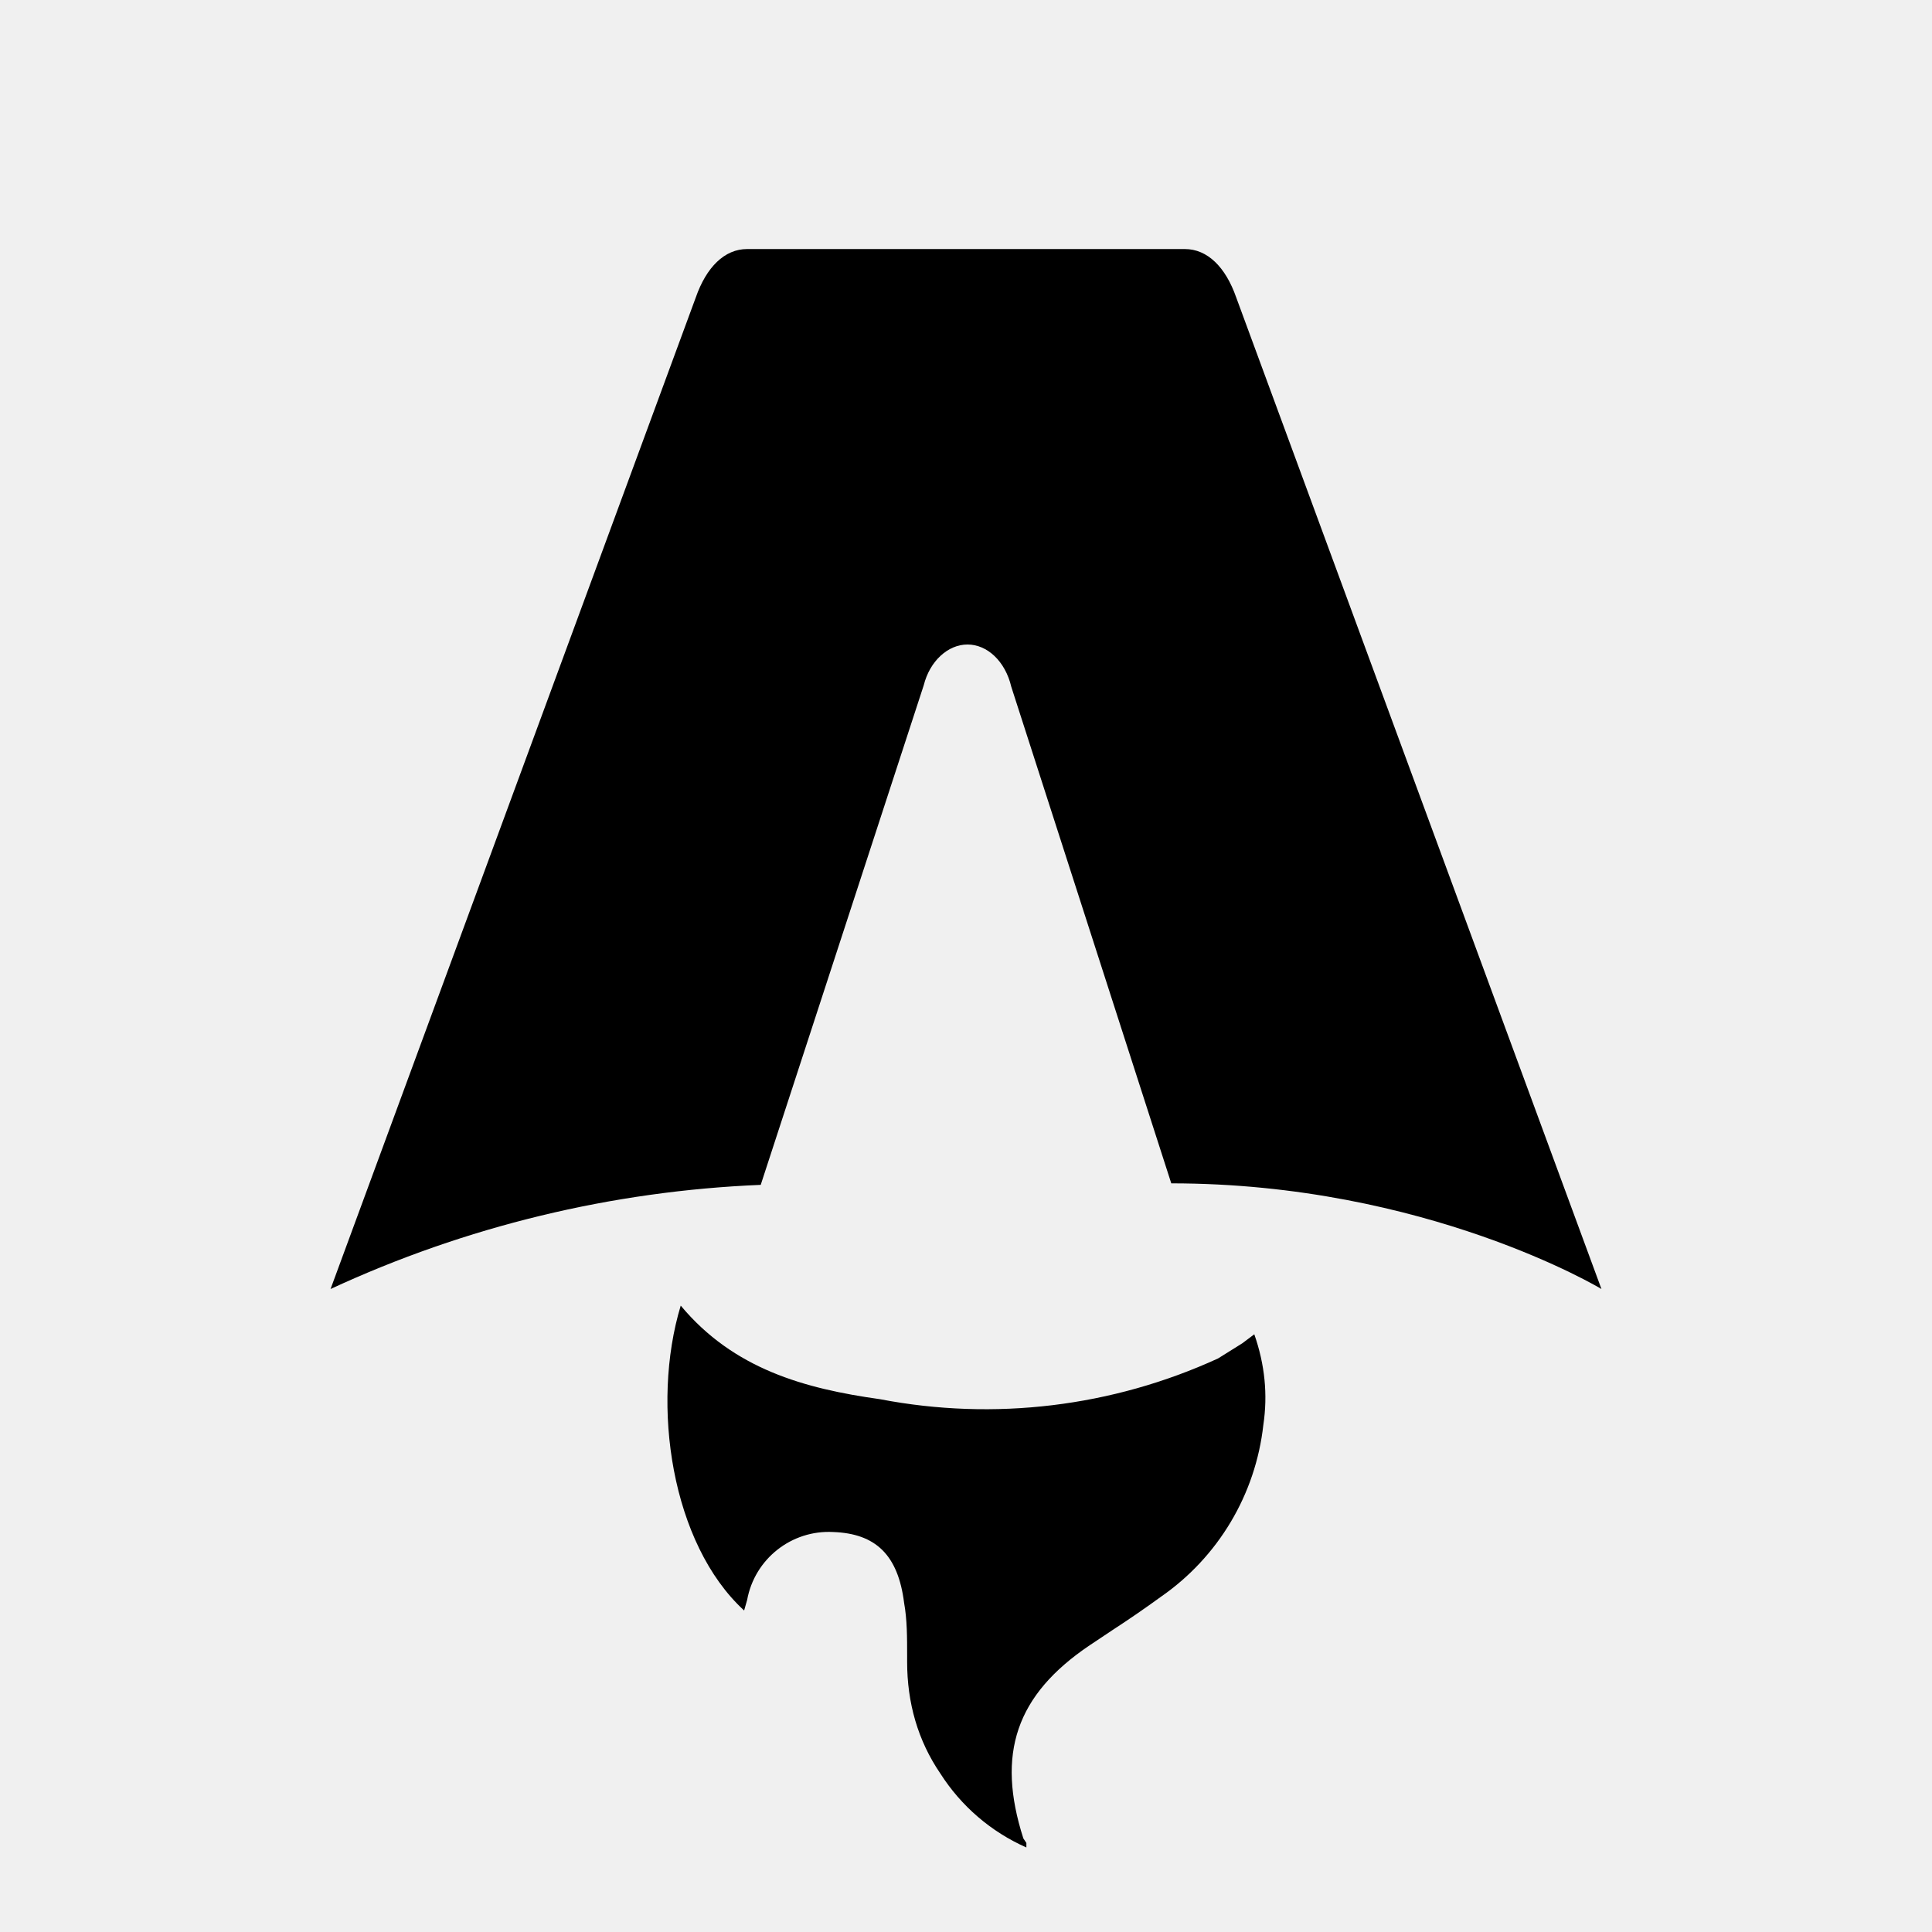
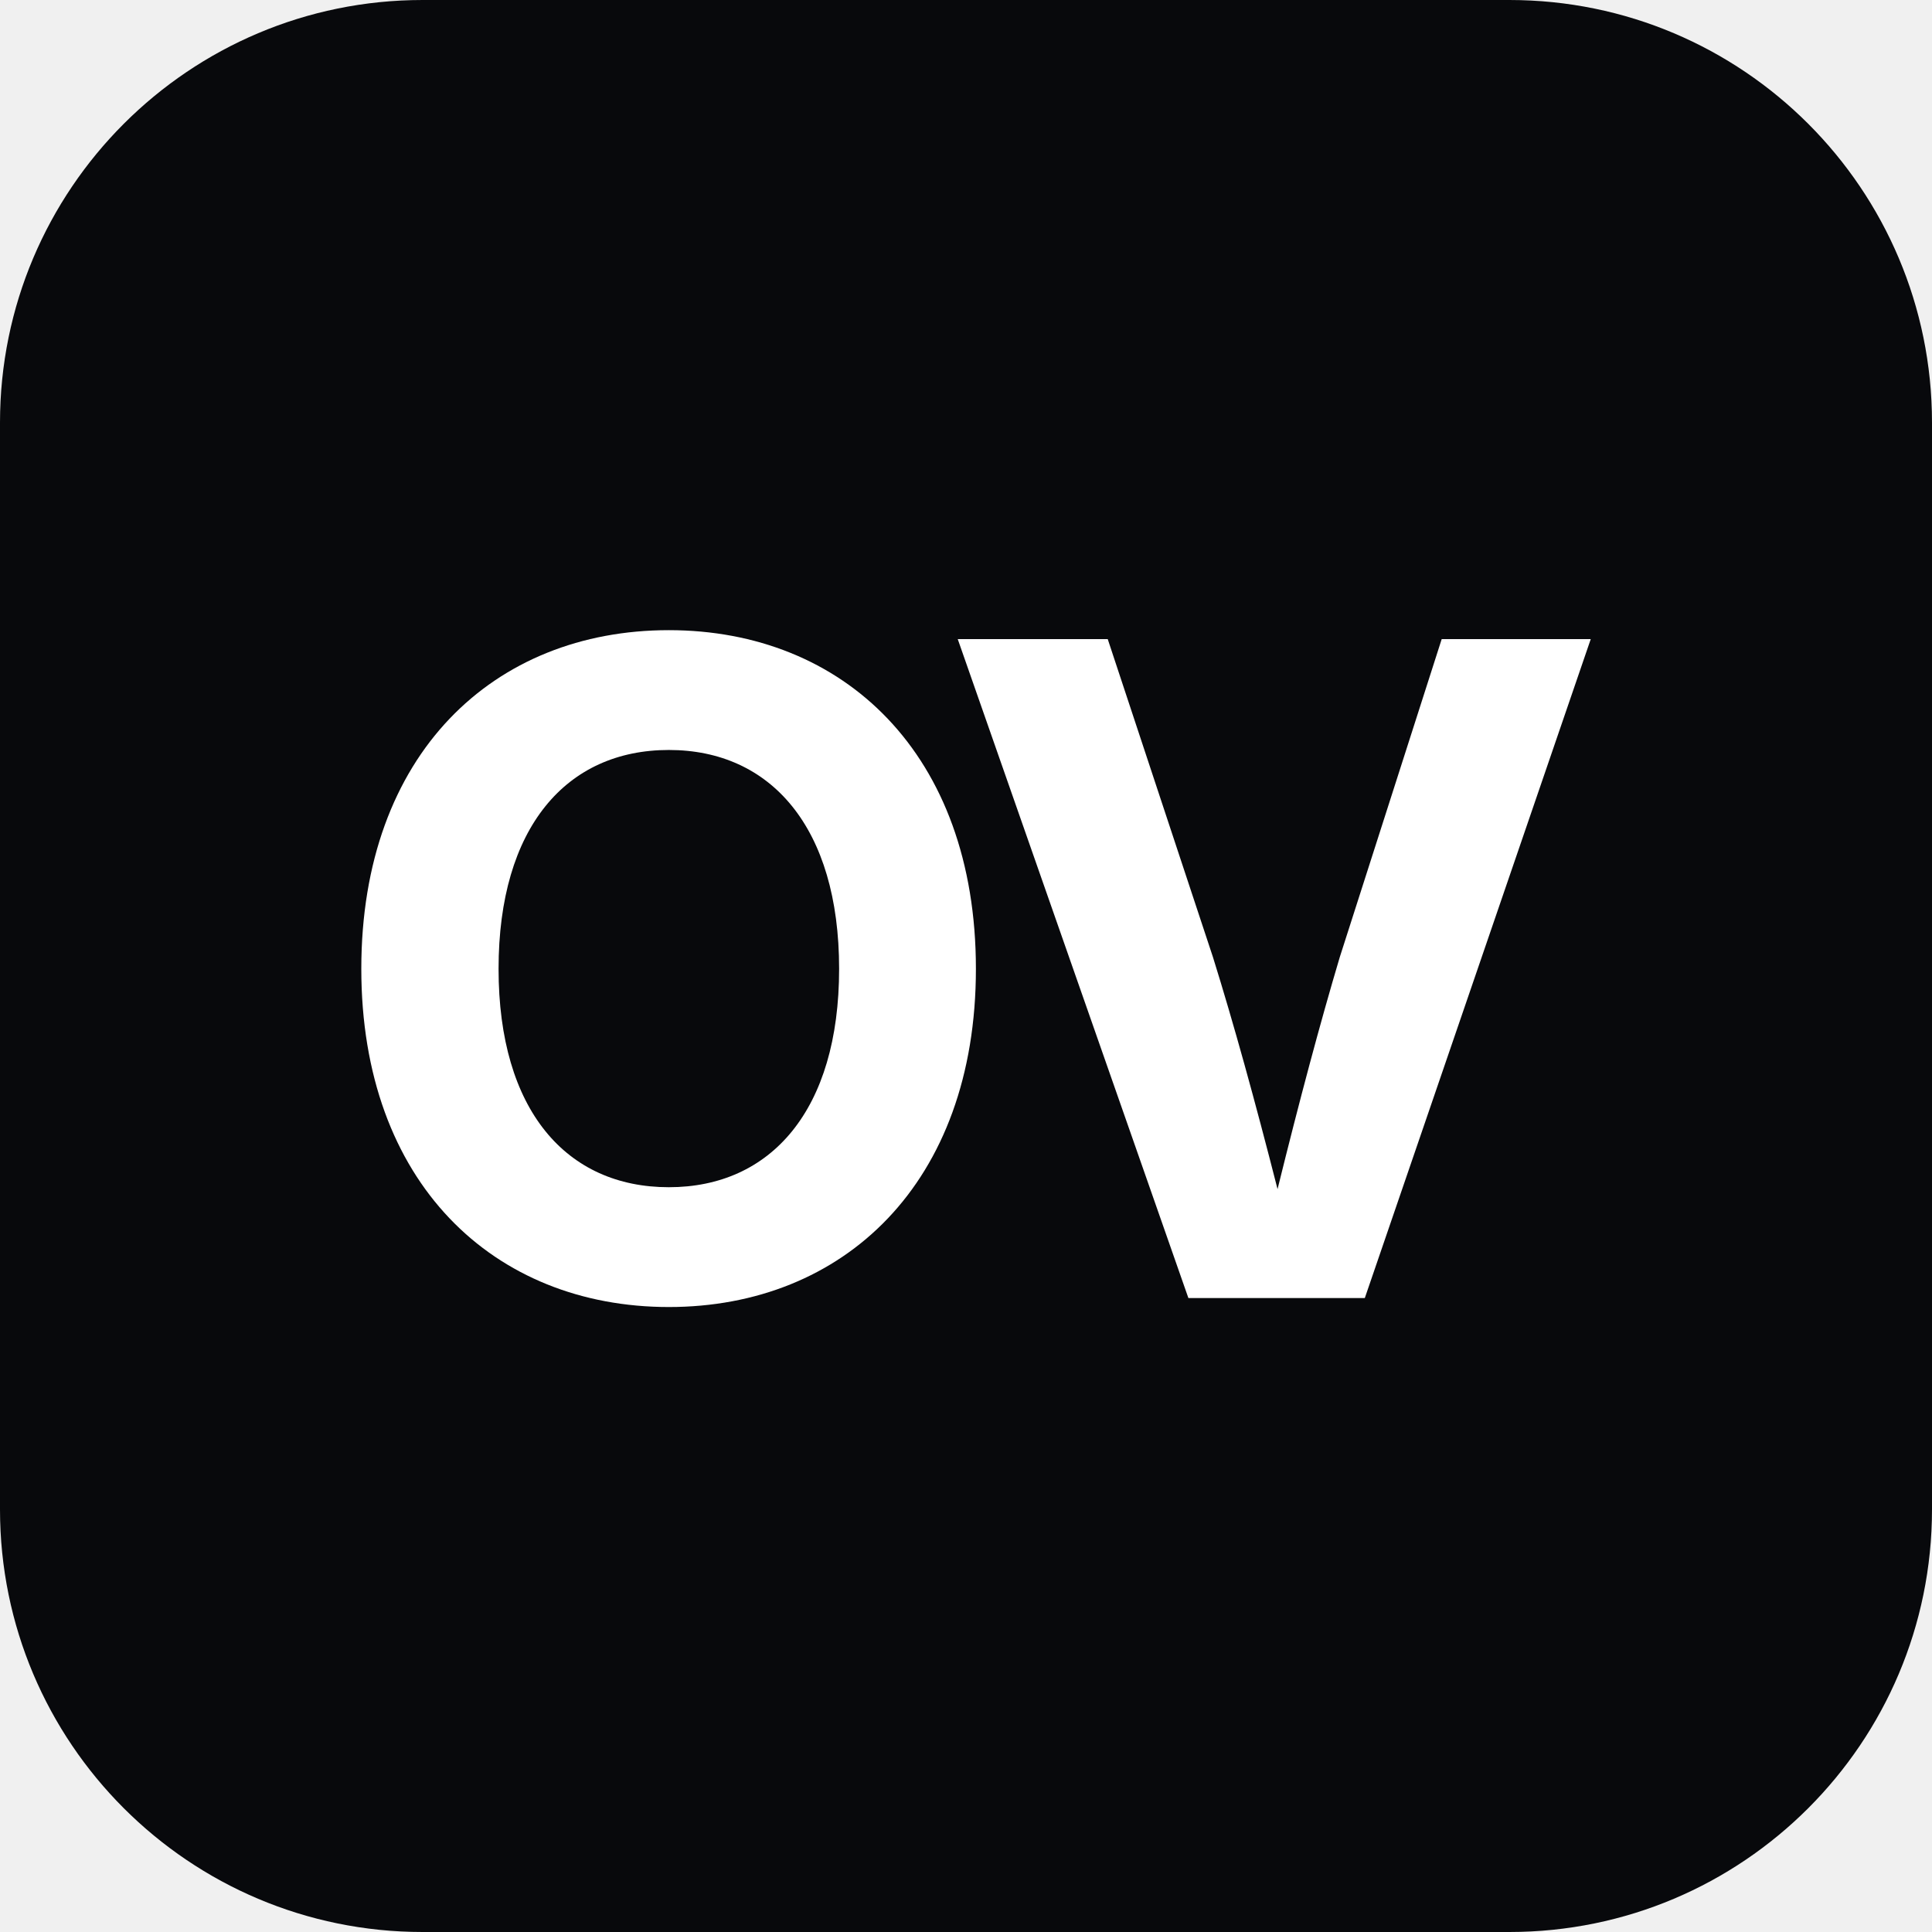
- <svg xmlns="http://www.w3.org/2000/svg" fill="none" viewBox="0 0 128 128">
-   <path d="M50.4 78.5a75.1 75.1 0 0 0-28.5 6.9l24.2-65.7c.7-2 1.9-3.2 3.4-3.2h29c1.5 0 2.7 1.2 3.4 3.2l24.2 65.7s-11.6-7-28.5-7L67 45.5c-.4-1.7-1.6-2.8-2.9-2.8-1.3 0-2.5 1.1-2.9 2.7L50.4 78.5Zm-1.1 28.2Zm-4.2-20.2c-2 6.6-.6 15.8 4.2 20.2a17.5 17.5 0 0 1 .2-.7 5.5 5.5 0 0 1 5.7-4.5c2.8.1 4.3 1.5 4.7 4.7.2 1.1.2 2.3.2 3.5v.4c0 2.7.7 5.2 2.2 7.4a13 13 0 0 0 5.7 4.9v-.3l-.2-.3c-1.8-5.6-.5-9.5 4.4-12.8l1.5-1a73 73 0 0 0 3.2-2.2 16 16 0 0 0 6.8-11.4c.3-2 .1-4-.6-6l-.8.6-1.6 1a37 37 0 0 1-22.4 2.7c-5-.7-9.7-2-13.2-6.2Z" />
-   <style>
-         path { fill: #000; }
-         @media (prefers-color-scheme: dark) {
-             path { fill: #FFF; }
-         }
-     </style>
+ <svg xmlns="http://www.w3.org/2000/svg" viewBox="0 0 64 64">
+   <rect width="64" height="64" rx="14" fill="#08090c" />
+   <text x="32" y="43" text-anchor="middle" font-family="Inter, Helvetica, Arial, sans-serif" font-size="30" font-weight="700" letter-spacing="-1.5" fill="#ffffff">OV</text>
</svg>
